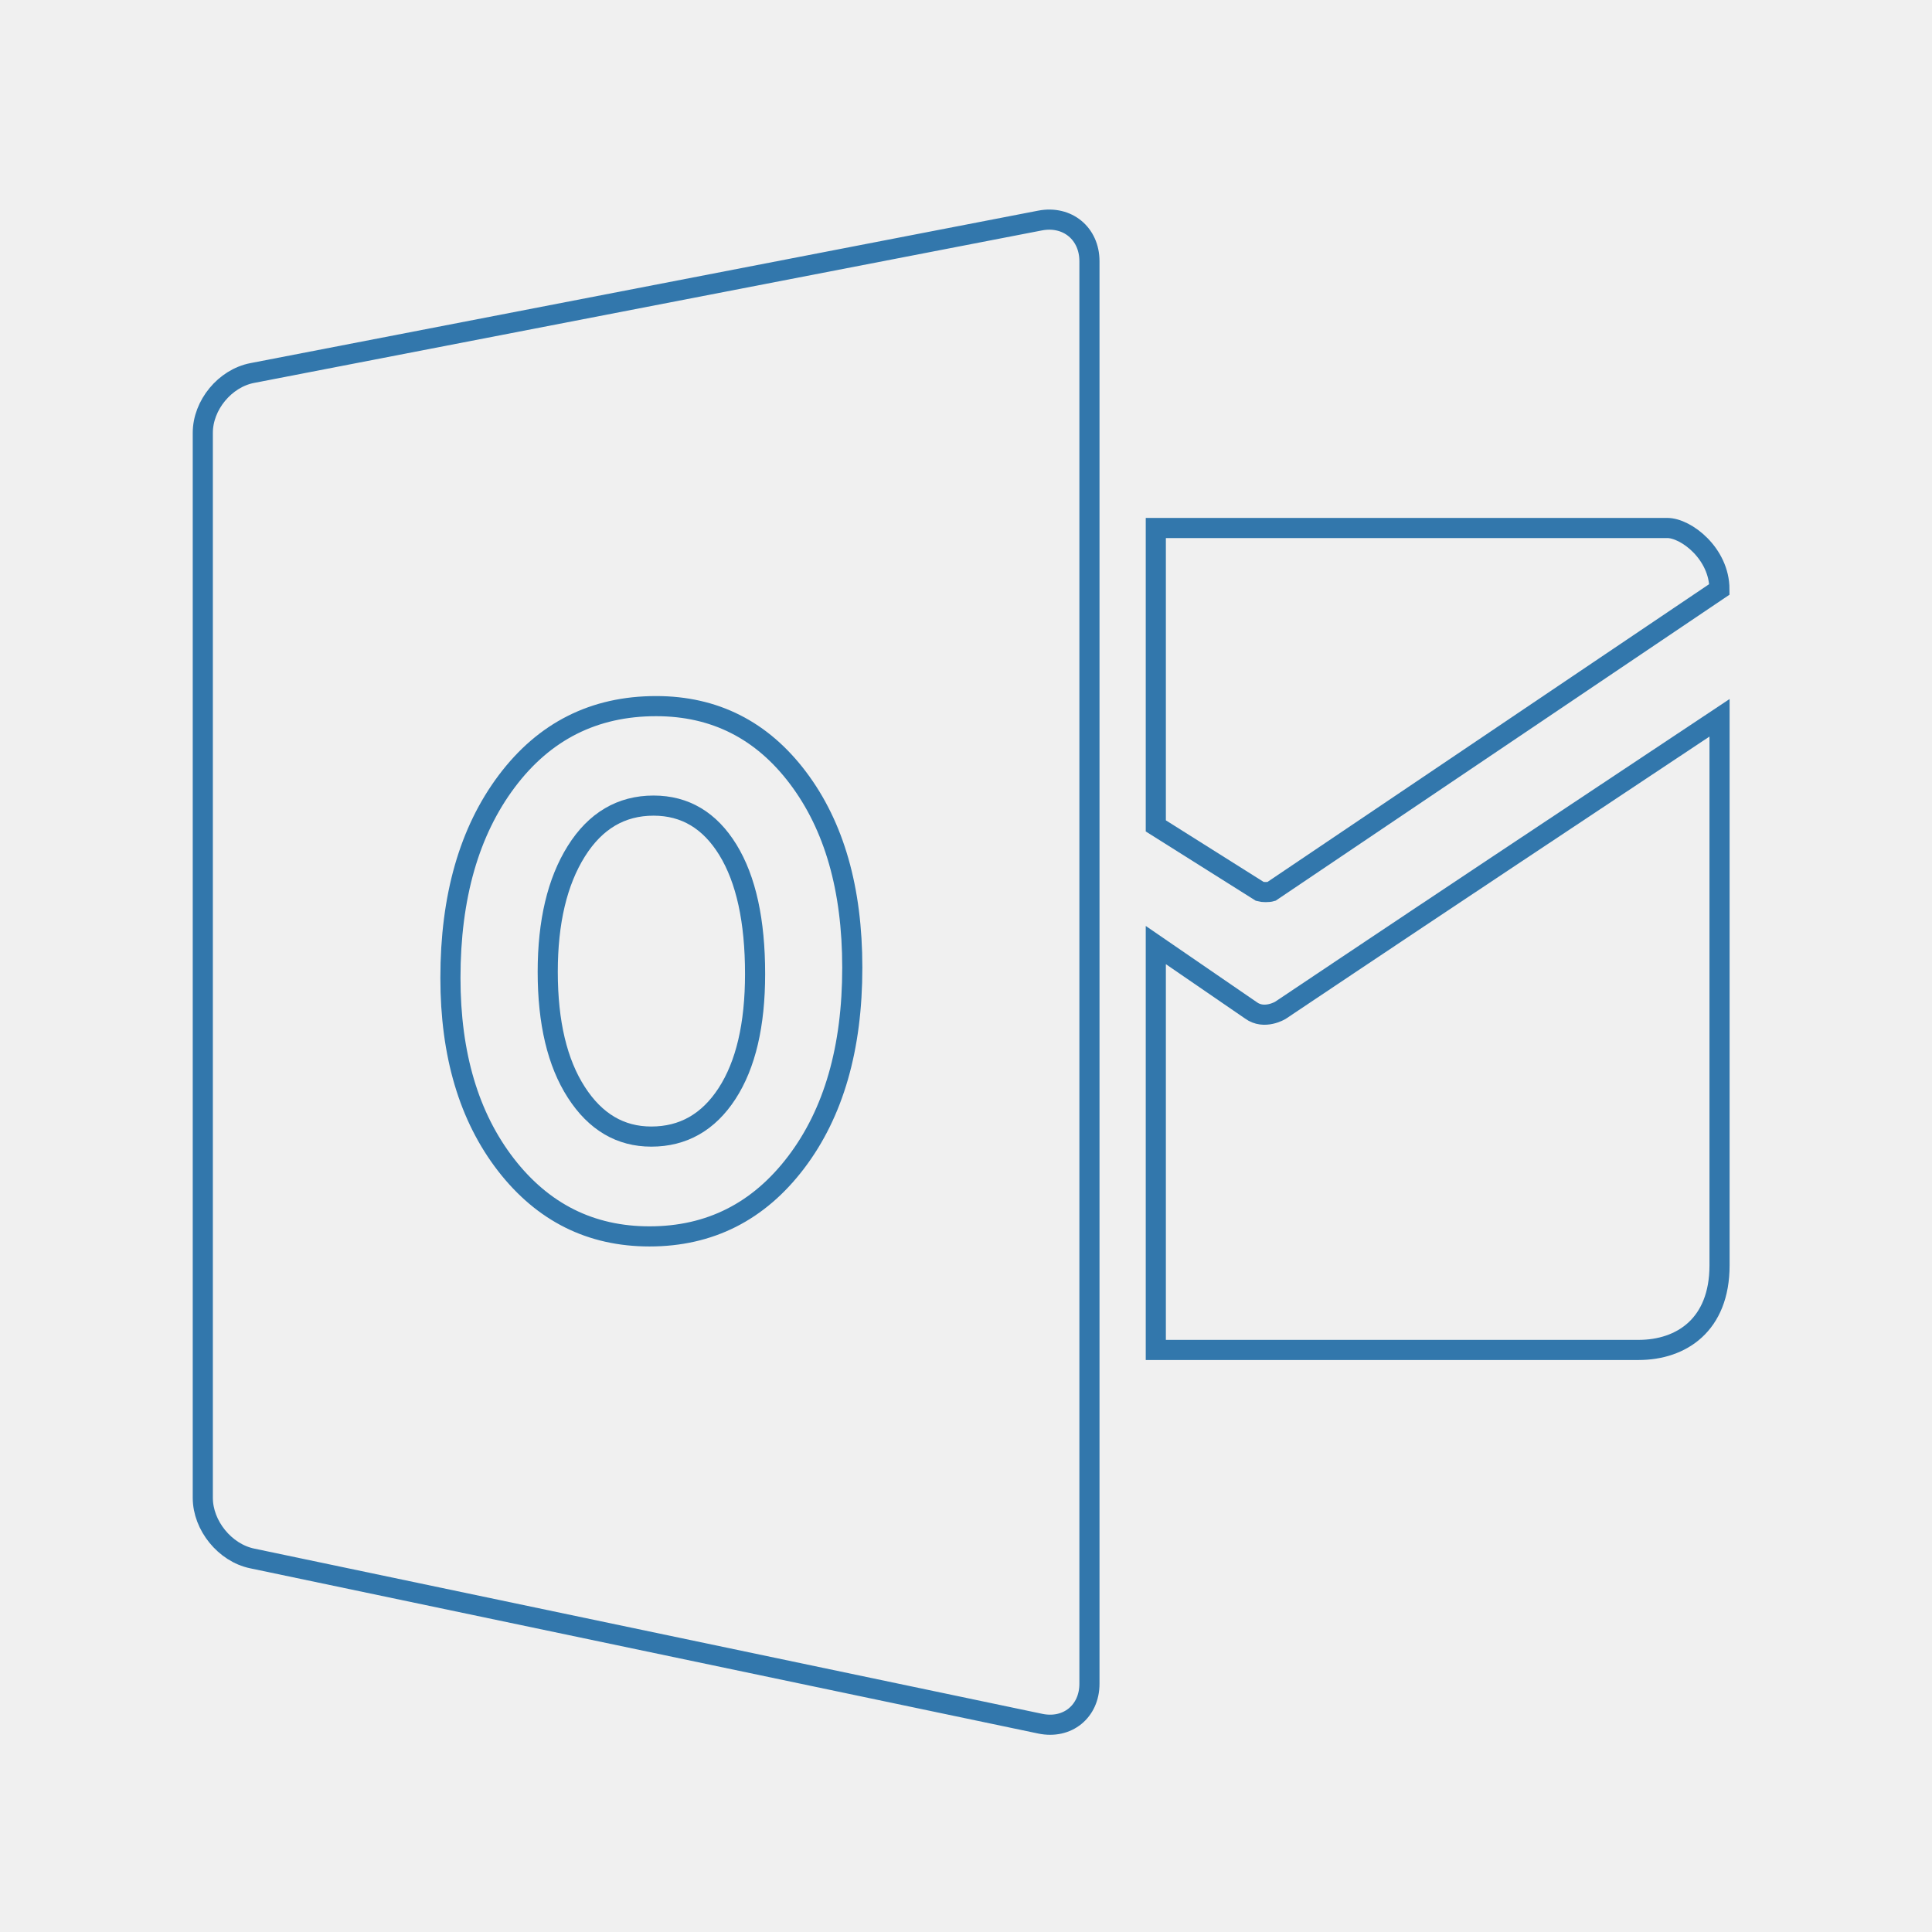
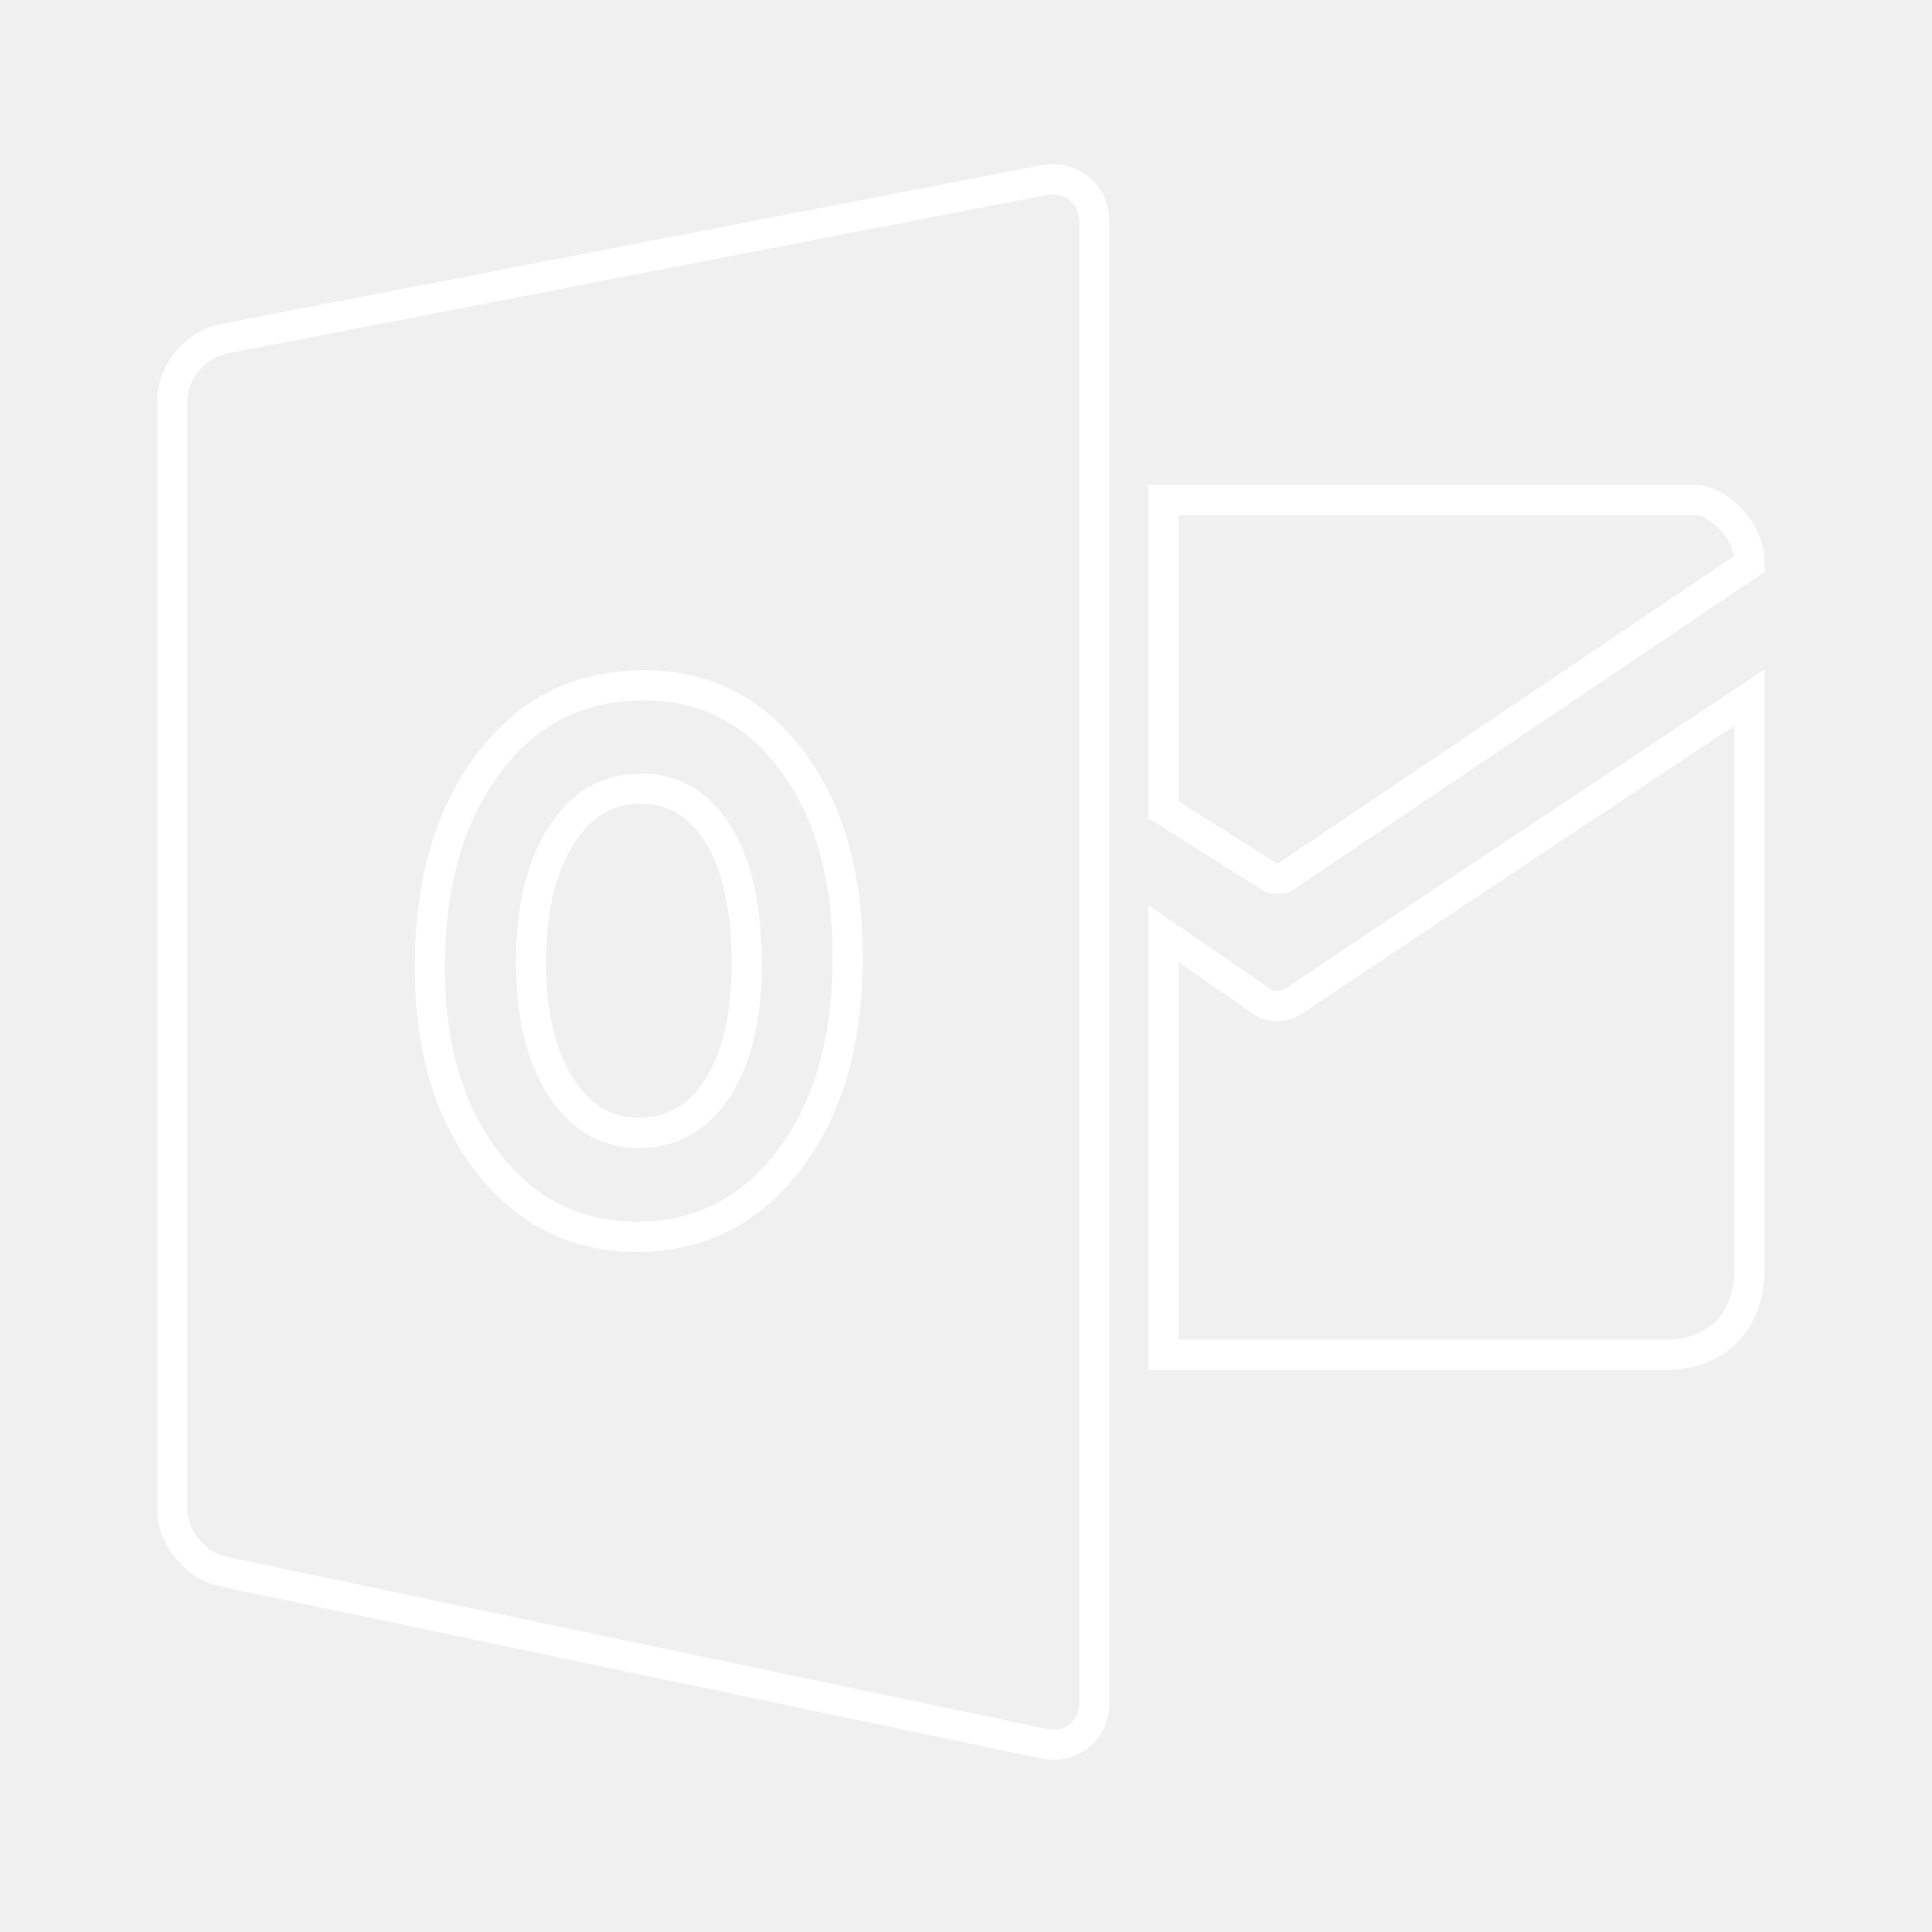
- <svg xmlns="http://www.w3.org/2000/svg" width="192px" height="192px" viewBox="0 0 192 192" version="1.1">
-   <description>Created with Sketch (http://www.bohemiancoding.com/sketch)</description>
+ <svg xmlns="http://www.w3.org/2000/svg" width="128px" height="128px" viewBox="0 0 128 128" version="1.1">
+   <description>Created with Sketch.</description>
  <defs />
  <g id="Page-1" stroke="none" stroke-width="1" fill="none" fill-rule="evenodd">
-     <g id="path3-+-path5-+-g23" transform="translate(20.54902, 22)" stroke="#3277AC" stroke-width="2">
-       <path d="M94.314,30.471 L94.314,60.077 L104.66,66.592 C104.933,66.671 105.524,66.677 105.797,66.592 L150.326,36.57 C150.326,33.017 147.011,30.471 145.141,30.471 L94.314,30.471 L94.314,30.471 Z" id="path3" />
-       <path d="M103.762,78.405 C105.092,79.383 106.695,78.405 106.695,78.405 C106.695,78.405 117.168,71.385 128.464,63.872 C139.395,56.601 150.337,49.333 150.337,49.333 L150.337,103.748 C150.337,109.671 146.545,112.156 142.282,112.156 L94.314,112.156 L94.314,71.919 L103.762,78.405 Z" id="path5" />
-       <path d="M44.401,58.06 C41.183,58.06 38.619,59.572 36.726,62.591 C34.833,65.609 33.884,69.605 33.884,74.58 C33.884,79.628 34.833,83.618 36.726,86.552 C38.619,89.491 41.104,90.952 44.173,90.952 C47.34,90.952 49.853,89.525 51.706,86.671 C53.559,83.817 54.491,79.855 54.491,74.79 C54.491,69.509 53.593,65.399 51.791,62.46 C49.989,59.526 47.527,58.06 44.401,58.06 L44.401,58.06 Z" id="path25" />
-       <path d="M-0.395,126.852 C-0.395,129.611 1.805,132.309 4.5,132.874 L82.824,149.297 C85.527,149.864 87.719,148.081 87.719,145.331 L87.719,3.96 C87.719,1.202 85.519,-0.607 82.808,-0.083 L4.515,15.071 C1.803,15.596 -0.395,18.257 -0.395,21.017 L-0.395,126.852 Z M58.567,93.516 C54.844,98.416 49.989,100.872 43.997,100.872 C38.159,100.872 33.407,98.495 29.729,93.749 C26.056,88.996 24.214,82.811 24.214,75.182 C24.214,67.127 26.079,60.612 29.814,55.638 C33.549,50.664 38.494,48.174 44.651,48.174 C50.467,48.174 55.173,50.55 58.761,55.314 C62.353,60.078 64.15,66.354 64.15,74.148 C64.155,82.157 62.291,88.615 58.567,93.516 L58.567,93.516 Z" id="path27" />
+     <g id="product-outlook" transform="translate(12, 12)" stroke-width="2" stroke="#FFFFFF">
+       <g id="Page-1">
+         <g id="path3-+-path5-+-g23" transform="translate(-0.312679, 0)">
+           <path d="M65.391,21.126 L65.391,41.653 L72.564,46.17 C72.753,46.225 73.163,46.229 73.353,46.17 L104.226,25.355 C104.226,22.892 101.928,21.126 100.631,21.126 L65.391,21.126 L65.391,21.126 Z" id="path3" />
+           <path d="M71.942,54.361 C72.864,55.039 73.975,54.361 73.975,54.361 C73.975,54.361 81.237,49.494 89.069,44.284 C96.648,39.243 104.234,34.204 104.234,34.204 L104.234,71.932 C104.234,76.039 101.605,77.761 98.649,77.761 L65.391,77.761 L65.391,49.864 L71.942,54.361 L71.942,54.361 Z" id="path5" />
+           <path d="M30.785,40.255 C28.554,40.255 26.776,41.303 25.464,43.396 C24.151,45.489 23.493,48.26 23.493,51.709 C23.493,55.209 24.151,57.975 25.464,60.009 C26.776,62.047 28.499,63.06 30.627,63.06 C32.822,63.06 34.564,62.071 35.849,60.092 C37.134,58.113 37.781,55.366 37.781,51.854 C37.781,48.193 37.158,45.343 35.908,43.305 C34.659,41.272 32.952,40.255 30.785,40.255 L30.785,40.255 L30.785,40.255 Z" id="path25" />
+           <path d="M-0.274,87.951 C-0.274,89.864 1.252,91.734 3.12,92.126 L57.425,103.513 C59.299,103.906 60.818,102.67 60.818,100.763 L60.818,2.745 C60.818,0.833 59.293,-0.421 57.414,-0.057 L3.131,10.449 C1.25,10.813 -0.274,12.658 -0.274,14.571 L-0.274,87.951 L-0.274,87.951 Z M40.607,64.837 C38.025,68.235 34.659,69.938 30.505,69.938 C26.457,69.938 23.162,68.29 20.612,64.999 C18.066,61.704 16.789,57.416 16.789,52.126 C16.789,46.541 18.081,42.024 20.671,38.576 C23.26,35.127 26.689,33.401 30.958,33.401 C34.99,33.401 38.254,35.048 40.741,38.351 C43.232,41.654 44.477,46.005 44.477,51.409 C44.481,56.962 43.188,61.44 40.607,64.837 L40.607,64.837 L40.607,64.837 Z" id="path27" />
+         </g>
+       </g>
    </g>
  </g>
</svg>
